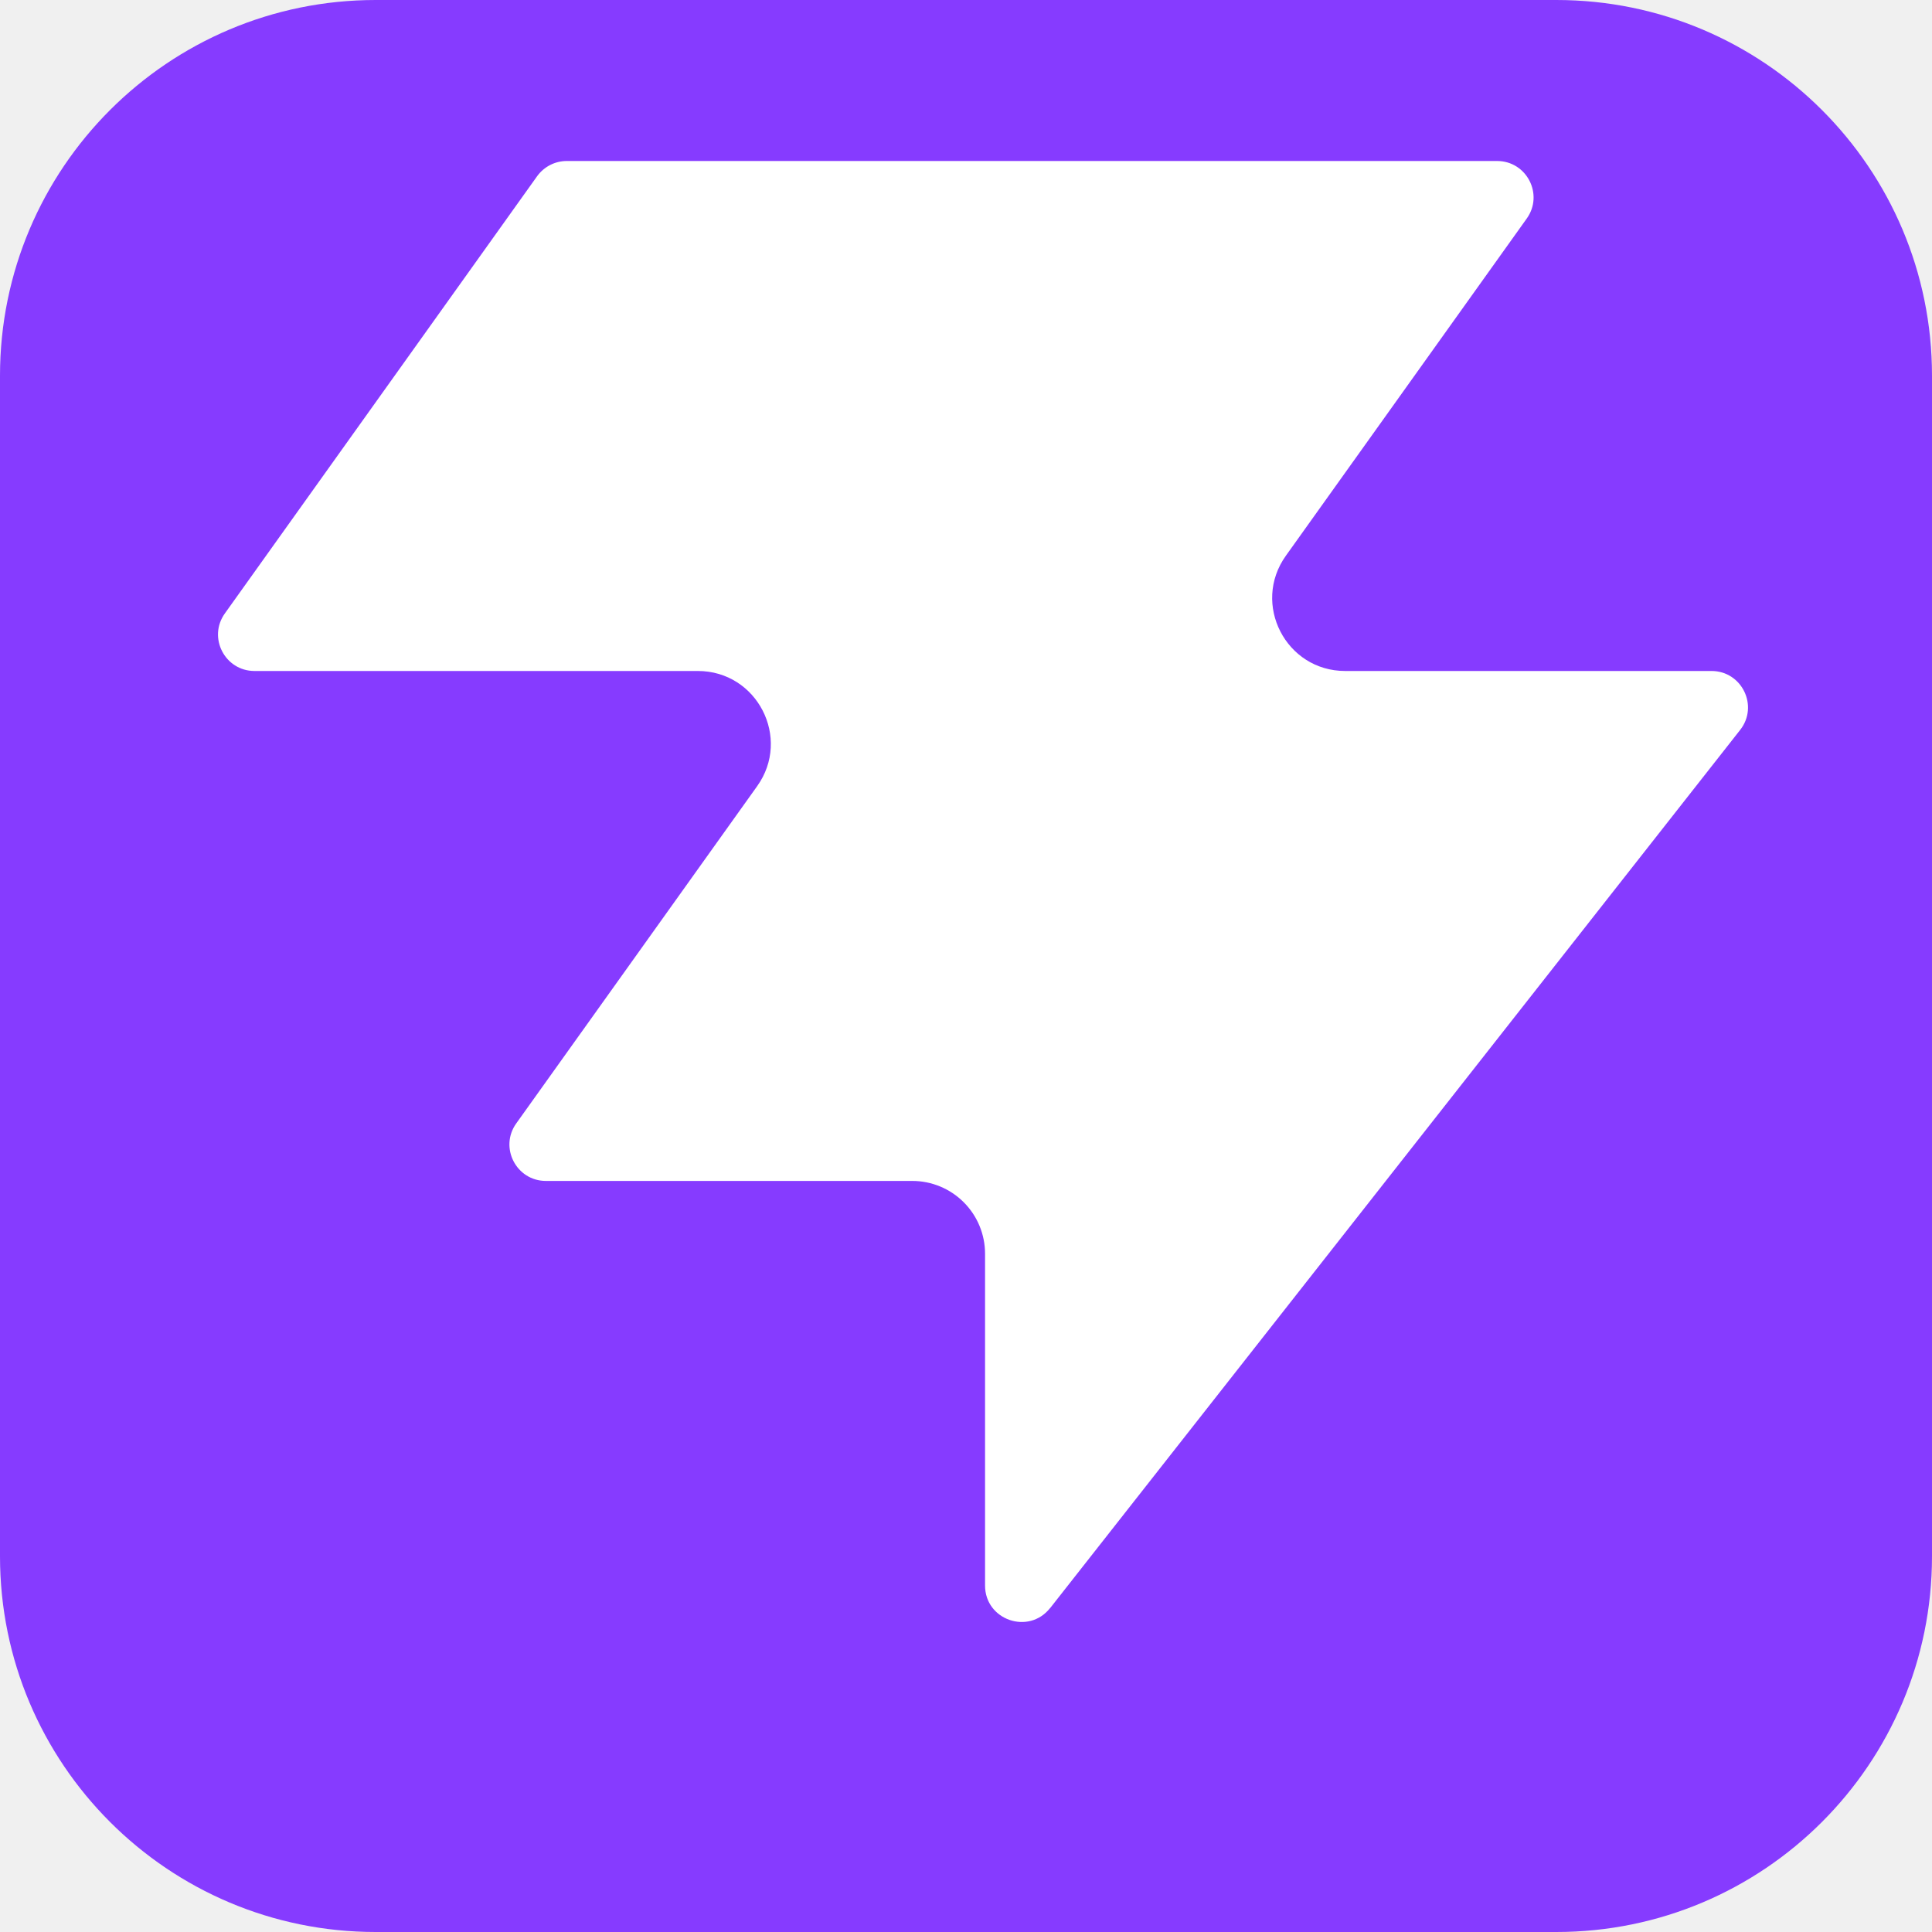
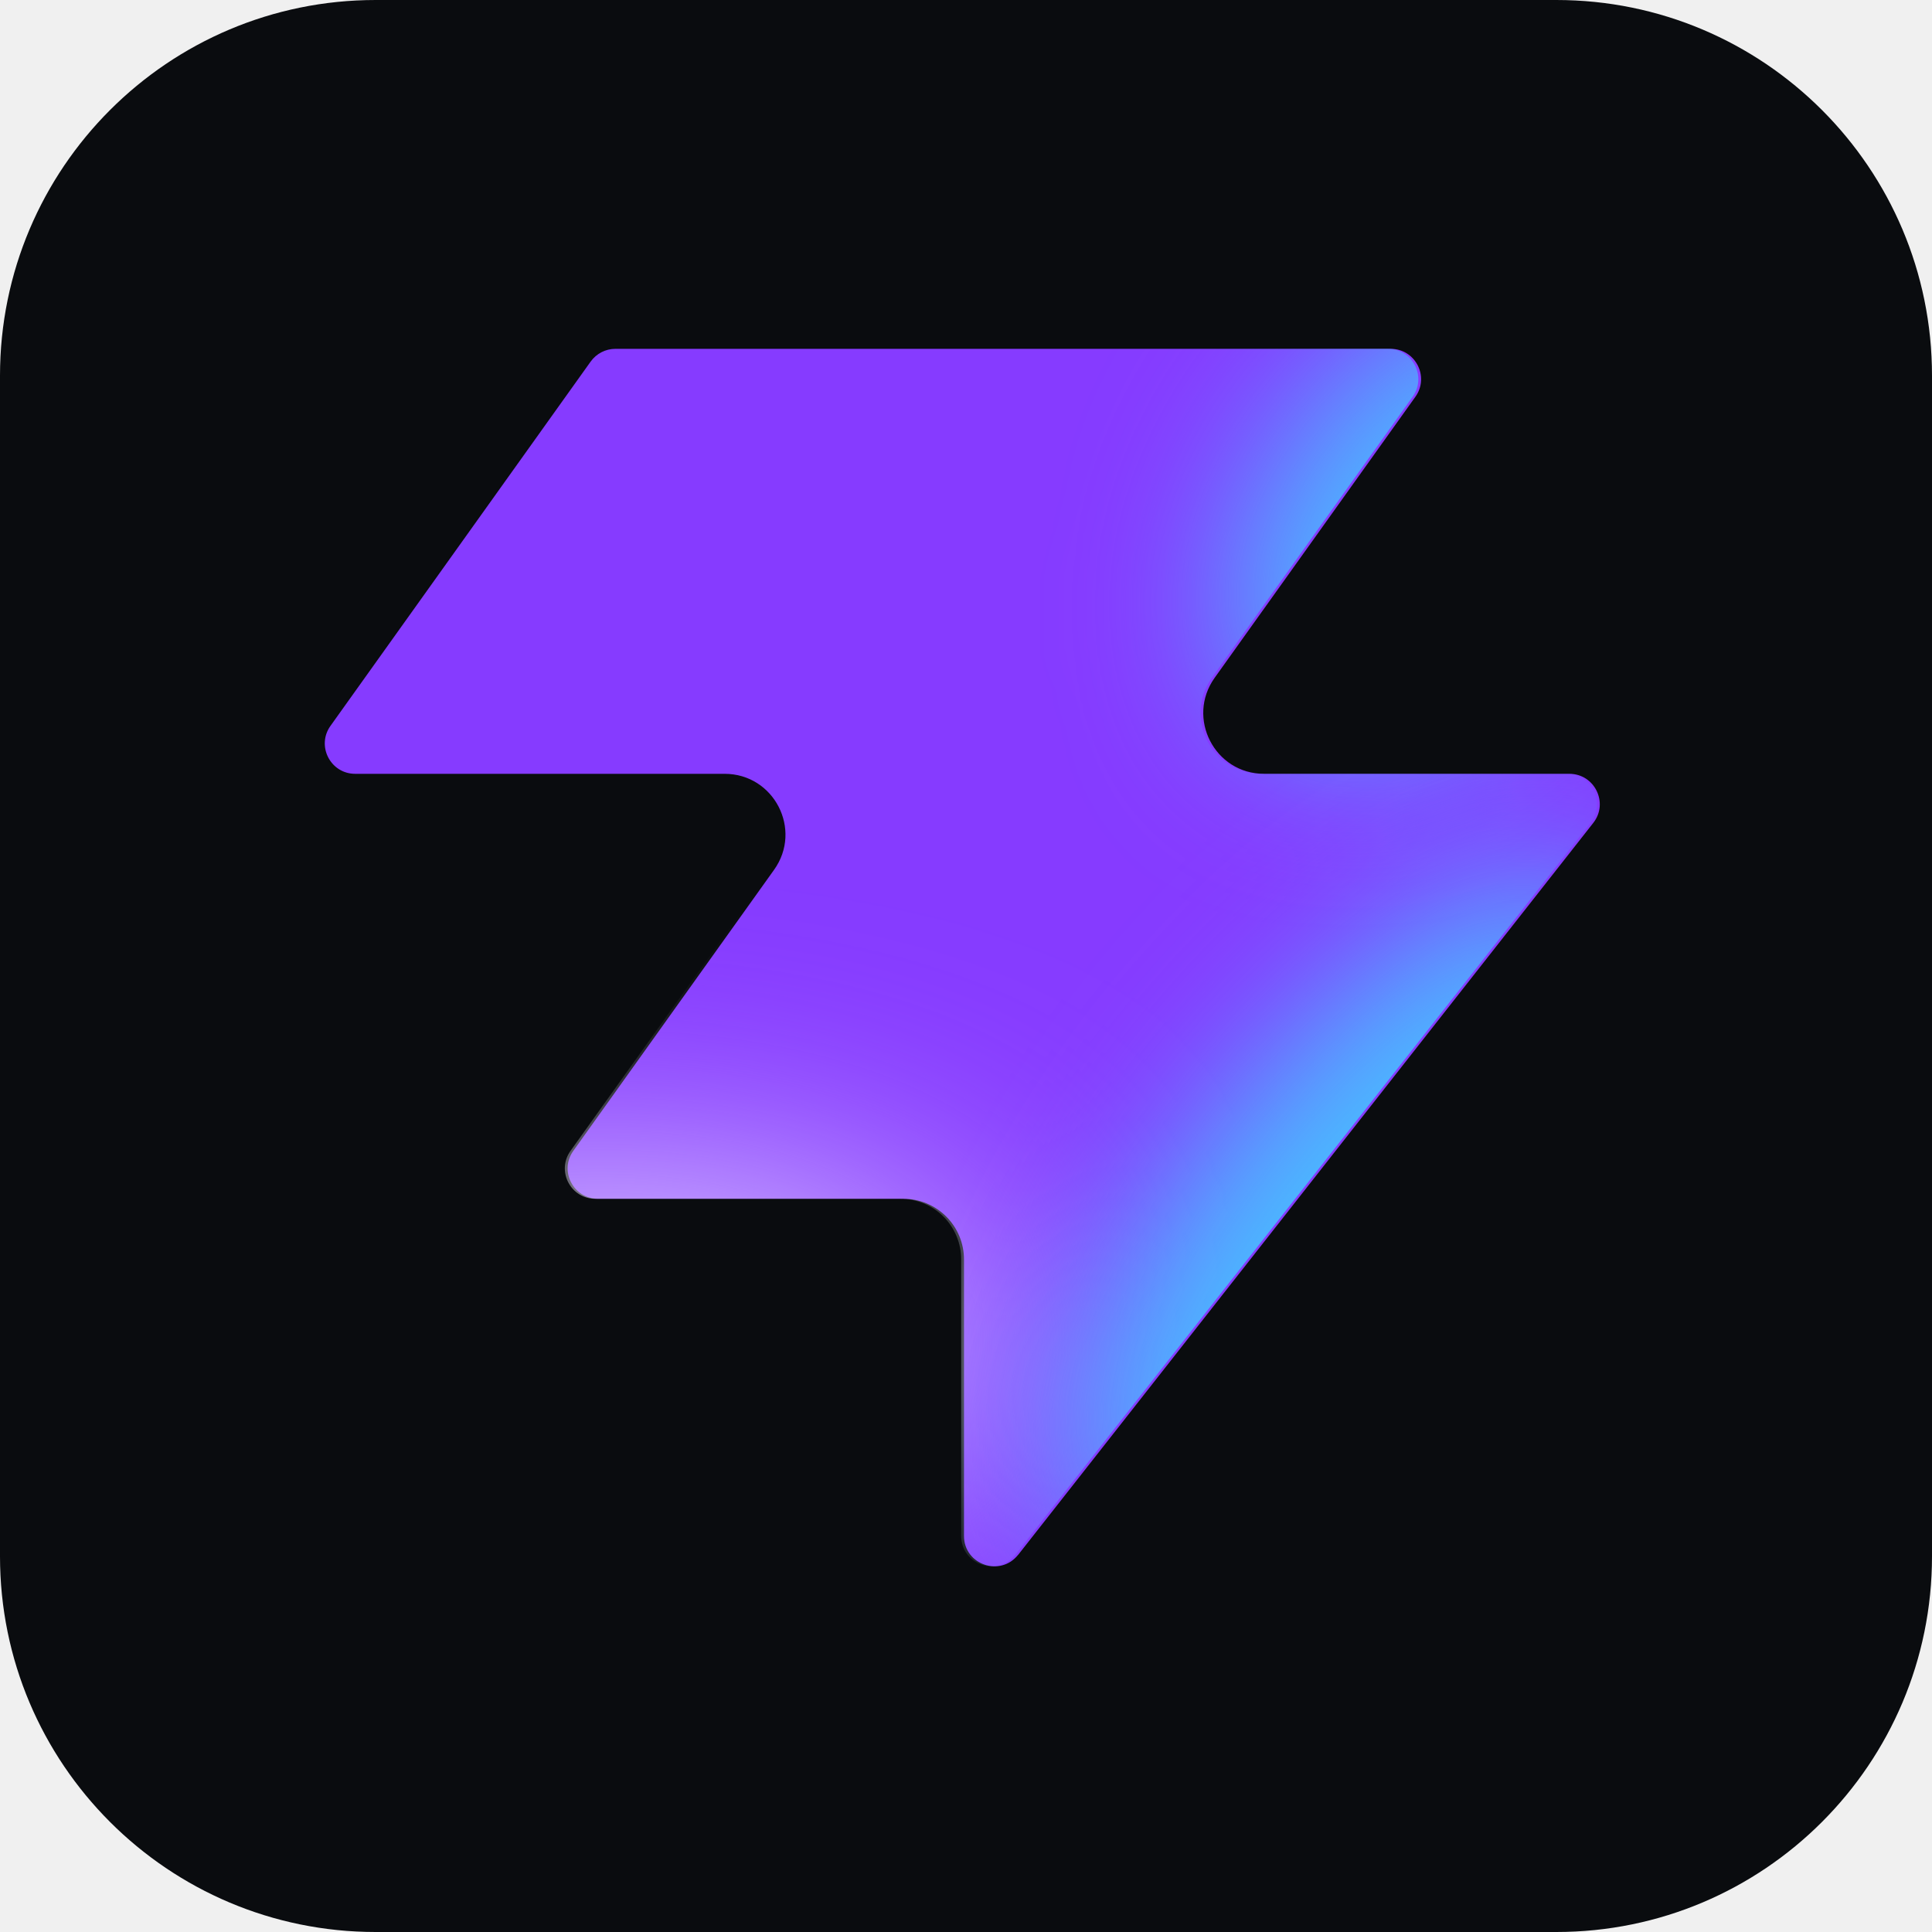
<svg xmlns="http://www.w3.org/2000/svg" viewBox="0 0 72 72">
-   <rect width="72" height="72" rx="14" fill="#863bff" />
-   <g transform="translate(8, 6) scale(1.2)">
-     <path fill="white" d="M25.946 44.938c-.664.845-2.021.375-2.021-.698V33.937a2.26 2.26 0 0 0-2.262-2.262H10.287c-.92 0-1.456-1.04-.92-1.788l7.48-10.471c1.07-1.497 0-3.578-1.842-3.578H1.237c-.92 0-1.456-1.04-.92-1.788L10.013.474c.214-.297.556-.474.92-.474h28.894c.92 0 1.456 1.04.92 1.788l-7.48 10.471c-1.07 1.498 0 3.579 1.842 3.579h11.377c.943 0 1.473 1.088.89 1.83L25.947 44.94z" />
+   <rect width="72" height="72" rx="14" fill="#0a0c0f" />
+   <g transform="translate(12, 13) scale(1.0)">
+     <path fill="#863bff" d="M25.946 44.938c-.664.845-2.021.375-2.021-.698V33.937a2.26 2.26 0 0 0-2.262-2.262H10.287c-.92 0-1.456-1.04-.92-1.788l7.48-10.471c1.07-1.497 0-3.578-1.842-3.578H1.237c-.92 0-1.456-1.04-.92-1.788L10.013.474c.214-.297.556-.474.92-.474h28.894c.92 0 1.456 1.04.92 1.788l-7.48 10.471c-1.07 1.498 0 3.579 1.842 3.579h11.377c.943 0 1.473 1.088.89 1.83L25.947 44.94z" style="fill:#863bff;fill:color(display-p3 .525 .23 1);fill-opacity:1" />
+     <mask id="ba" width="48" height="46" x="0" y="0" maskUnits="userSpaceOnUse" style="mask-type:alpha">
+       <path fill="#000" d="M25.842 44.938c-.664.844-2.021.375-2.021-.698V33.937a2.26 2.26 0 0 0-2.262-2.262H10.183c-.92 0-1.456-1.04-.92-1.788l7.48-10.471c1.07-1.498 0-3.579-1.842-3.579H1.133c-.92 0-1.456-1.04-.92-1.787L9.91.473c.214-.297.556-.474.92-.474h28.894c.92 0 1.456 1.04.92 1.788l-7.48 10.471c-1.07 1.498 0 3.578 1.842 3.578h11.377c.943 0 1.473 1.088.89 1.832L25.843 44.94z" />
+     </mask>
+     <g mask="url(#ba)">
+       <g filter="url(#bb)">
+         <ellipse cx="5.508" cy="14.704" fill="#ede6ff" rx="5.508" ry="14.704" transform="matrix(.00324 1 1 -.00324 -4.47 31.516)" />
+       </g>
+       <g filter="url(#bc)">
+         <ellipse cx="41.412" cy="6.333" fill="#47bfff" rx="5.971" ry="9.665" transform="rotate(37.892 41.412 6.333)" />
+       </g>
+       <g filter="url(#bd)">
+         <ellipse cx="38.418" cy="32.4" fill="#47bfff" rx="5.971" ry="15.297" transform="rotate(37.892 38.418 32.4)" />
+       </g>
+     </g>
+     <defs>
+       <filter id="bb" width="60.045" height="41.654" x="-19.77" y="16.149" color-interpolation-filters="sRGB" filterUnits="userSpaceOnUse">
+         <feFlood flood-opacity="0" result="BackgroundImageFix" />
+         <feBlend in="SourceGraphic" in2="BackgroundImageFix" result="shape" />
+         <feGaussianBlur stdDeviation="5" />
+       </filter>
+       <filter id="bc" width="33.541" height="35.313" x="24.641" y="-11.323" color-interpolation-filters="sRGB" filterUnits="userSpaceOnUse">
+         <feFlood flood-opacity="0" result="BackgroundImageFix" />
+         <feBlend in="SourceGraphic" in2="BackgroundImageFix" result="shape" />
+         <feGaussianBlur stdDeviation="3" />
+       </filter>
+       <filter id="bd" width="39.409" height="43.623" x="18.713" y="10.588" color-interpolation-filters="sRGB" filterUnits="userSpaceOnUse">
+         <feFlood flood-opacity="0" result="BackgroundImageFix" />
+         <feBlend in="SourceGraphic" in2="BackgroundImageFix" result="shape" />
+         <feGaussianBlur stdDeviation="3" />
+       </filter>
+     </defs>
  </g>
</svg>
